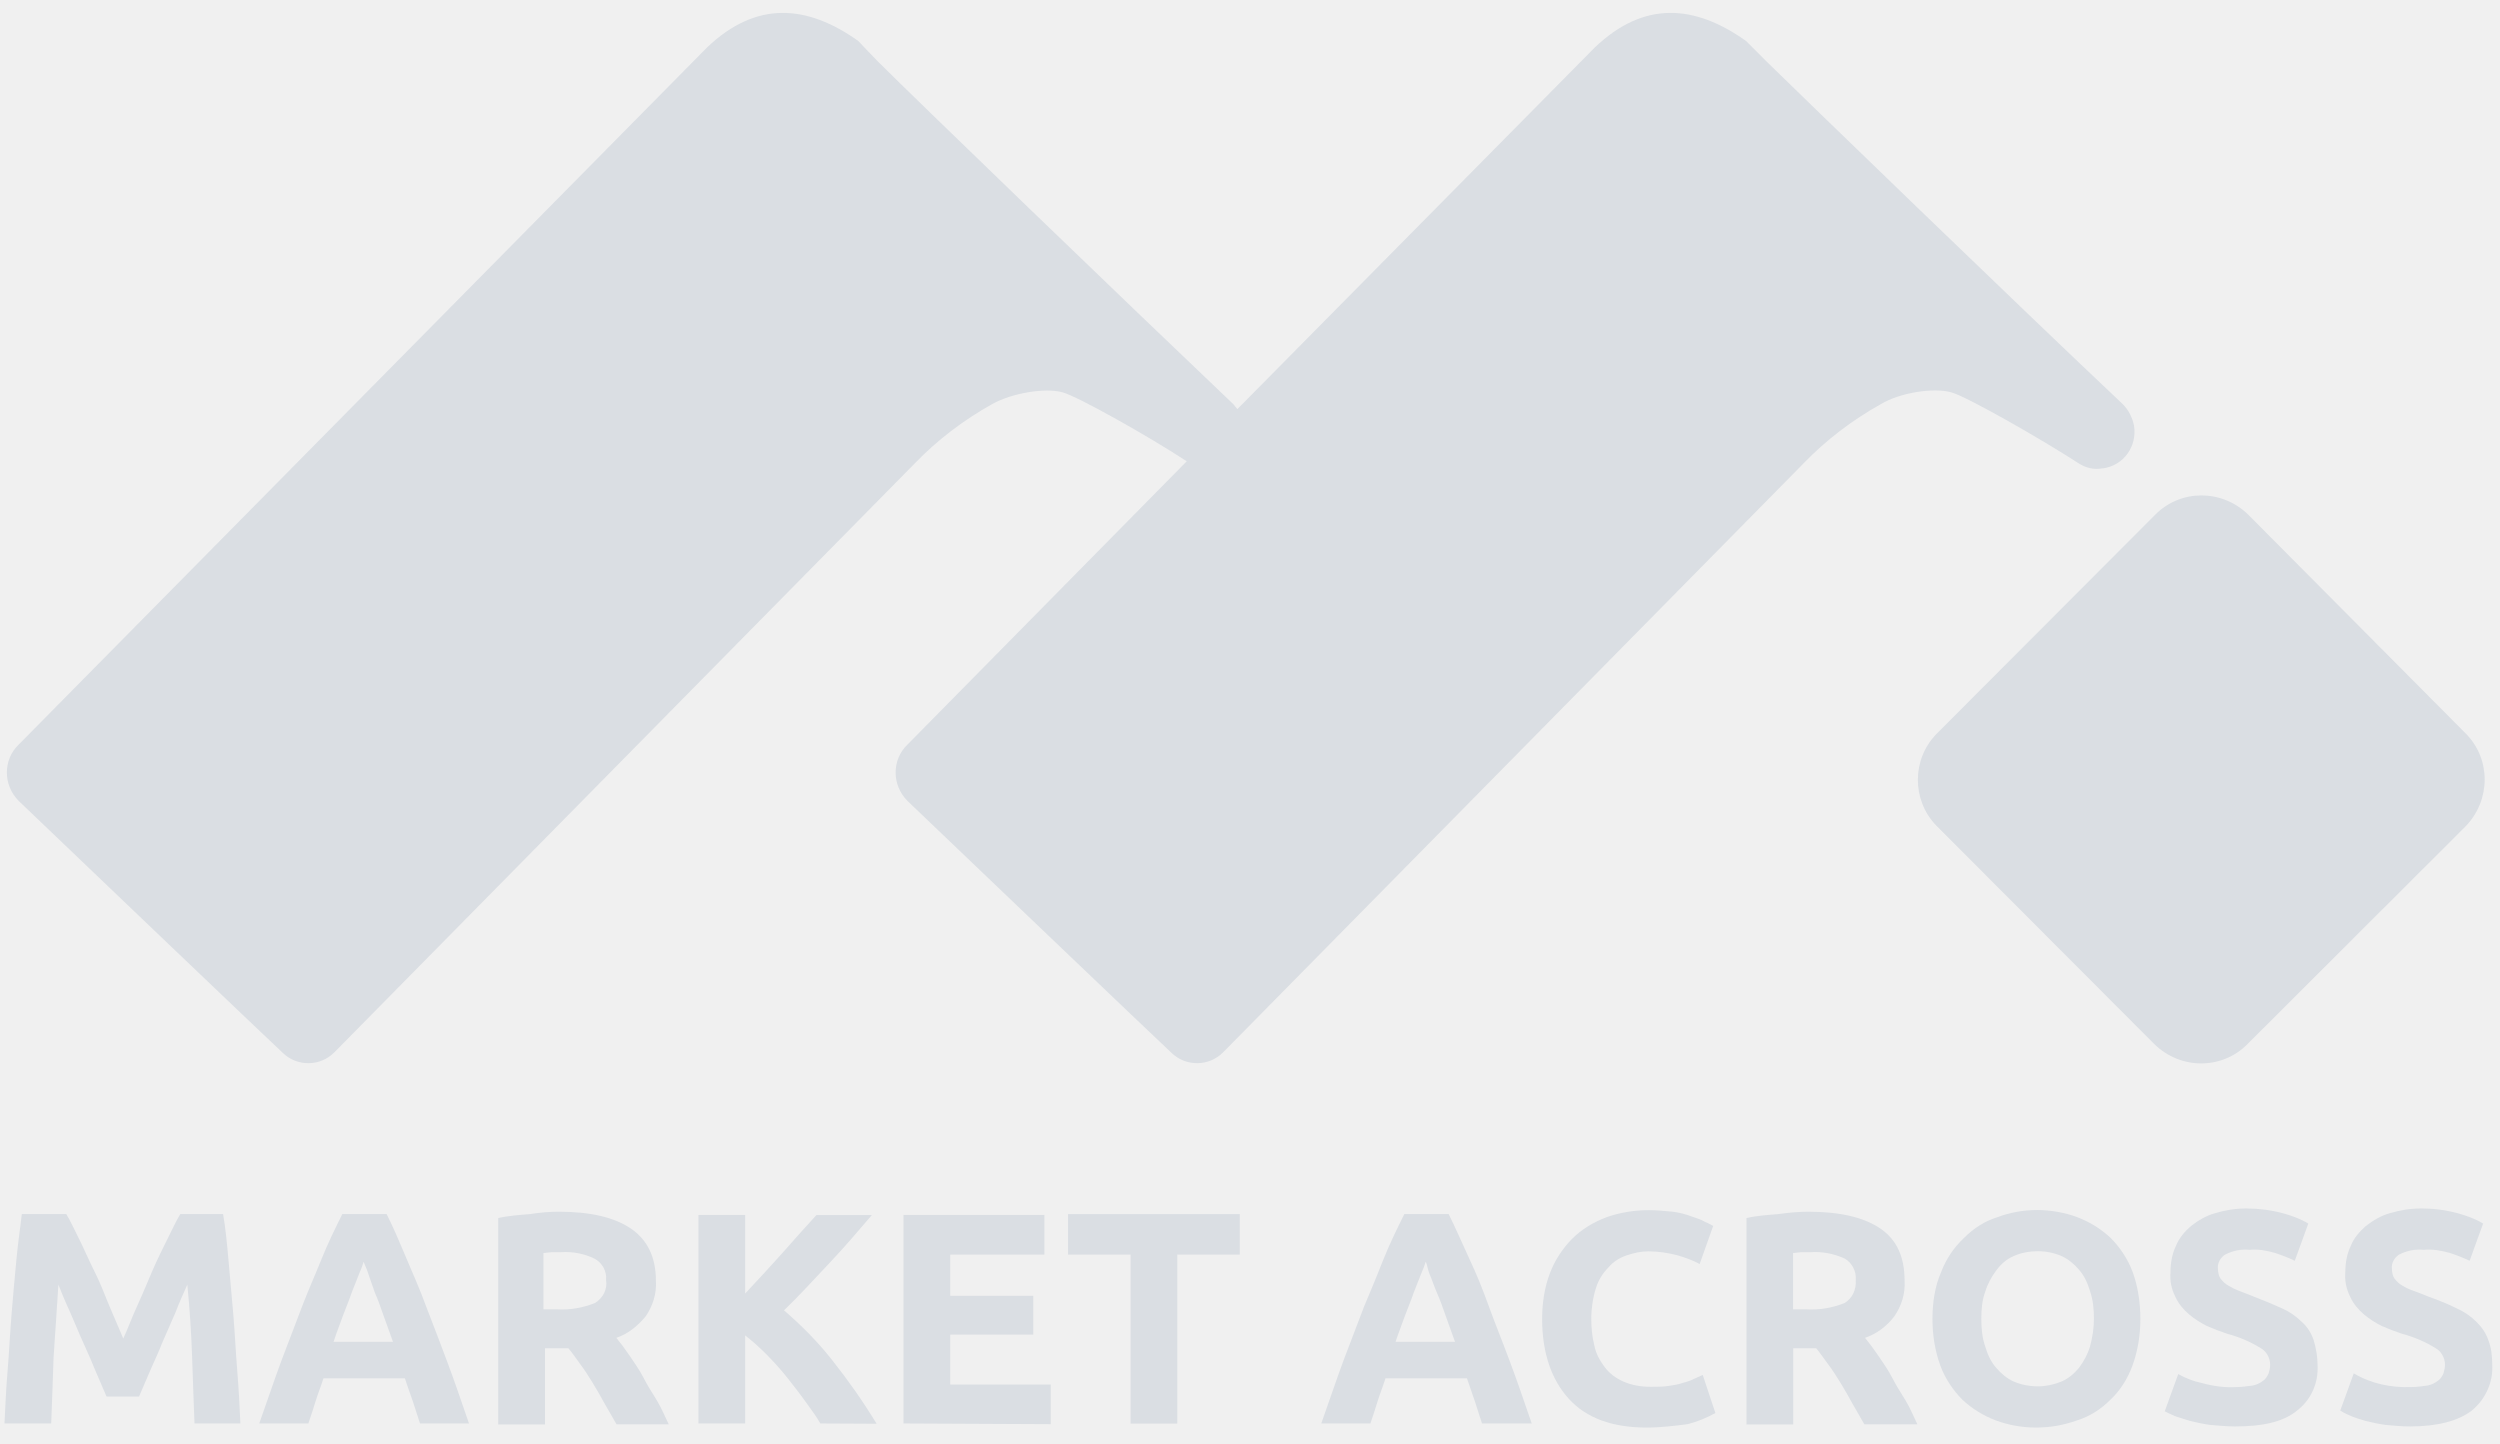
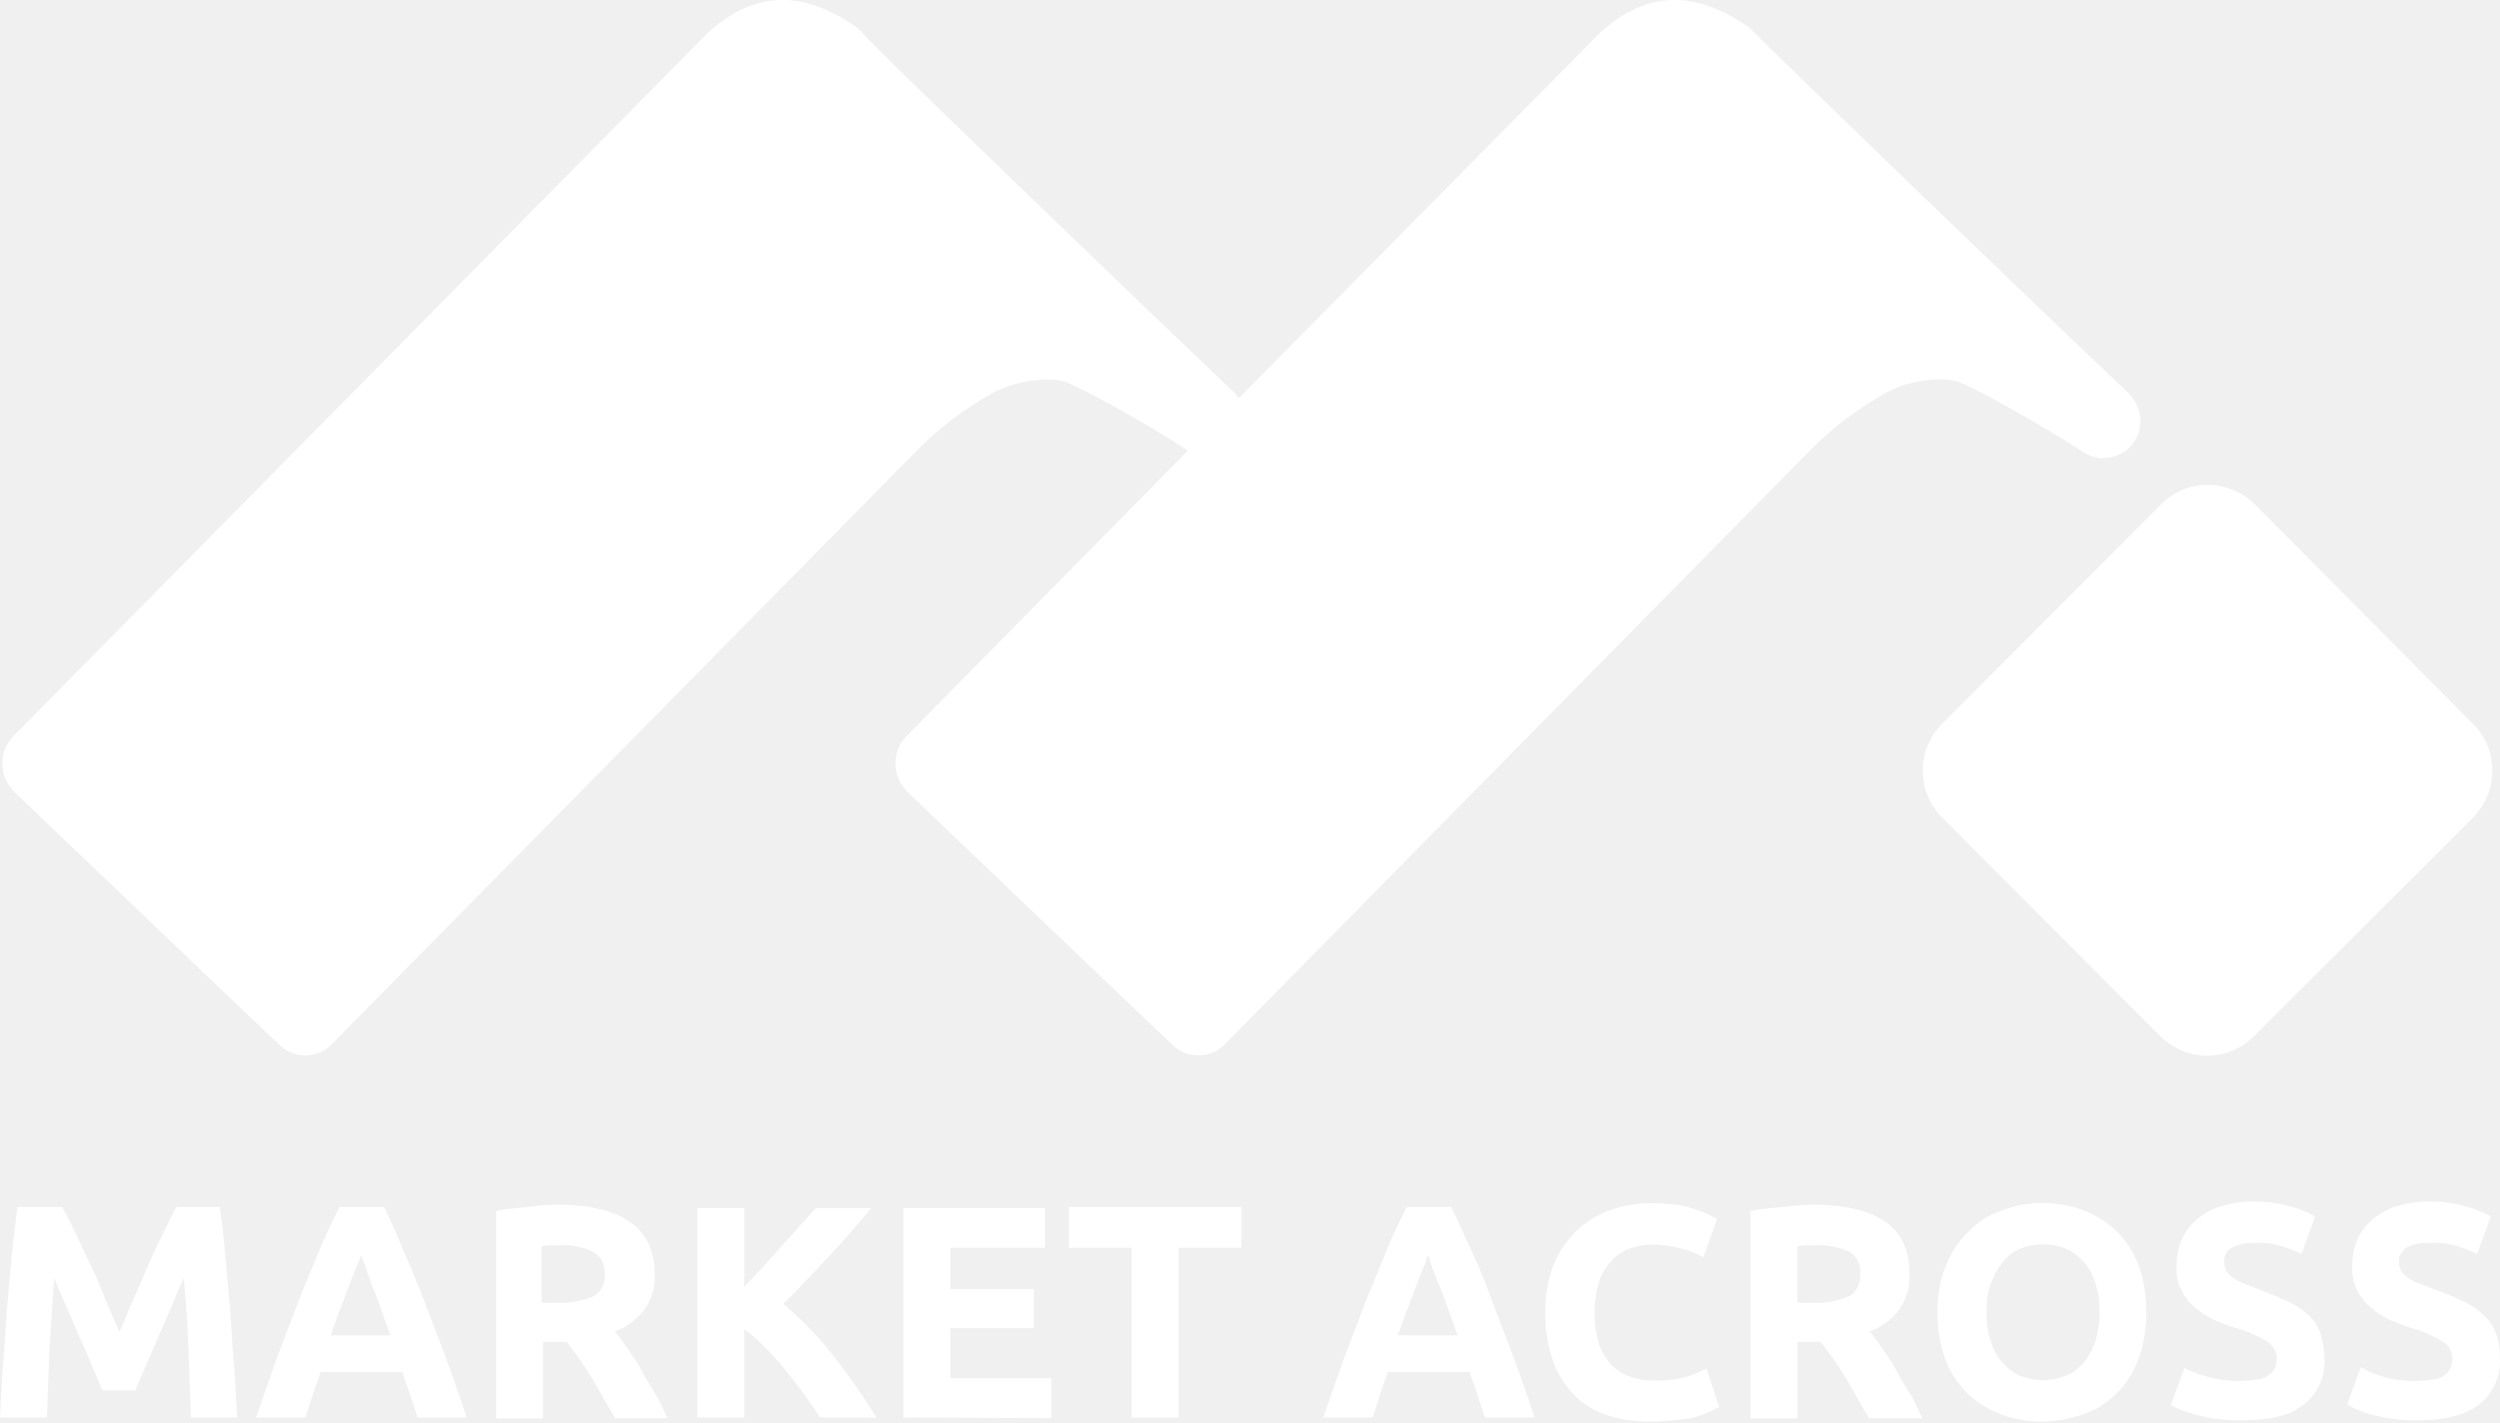
- <svg xmlns="http://www.w3.org/2000/svg" width="116" height="67" viewBox="0 0 116 67" fill="none">
-   <path d="M3.075 56.334C3.258 56.629 3.441 57.035 3.663 57.474C3.885 57.912 4.1 58.429 4.361 58.946C4.623 59.464 4.838 60.013 5.06 60.563L5.72 62.108C5.942 61.63 6.125 61.113 6.38 60.563C6.634 60.013 6.856 59.457 7.078 58.946C7.3 58.436 7.555 57.919 7.777 57.474C7.999 57.035 8.182 56.629 8.365 56.334H10.351C10.462 56.963 10.534 57.696 10.605 58.508C10.677 59.319 10.749 60.125 10.827 61.008C10.899 61.892 10.938 62.737 11.01 63.62C11.082 64.504 11.121 65.316 11.154 66.049H9.025C8.986 65.093 8.953 64.098 8.914 62.959C8.875 61.853 8.803 60.714 8.692 59.608C8.509 60.013 8.326 60.419 8.143 60.897L7.516 62.331C7.333 62.809 7.111 63.254 6.928 63.692L6.451 64.799H4.943L4.466 63.692C4.283 63.254 4.1 62.809 3.878 62.331C3.656 61.853 3.473 61.375 3.258 60.897C3.036 60.419 2.853 59.974 2.709 59.608C2.637 60.747 2.565 61.853 2.487 62.959C2.448 64.066 2.415 65.093 2.376 66.049H0.208C0.247 65.276 0.279 64.465 0.351 63.62C0.423 62.776 0.462 61.892 0.534 61.008C0.606 60.125 0.678 59.313 0.756 58.508C0.828 57.696 0.939 56.996 1.011 56.334H3.075Z" fill="#DADEE3" />
-   <path d="M19.488 66.049C19.377 65.715 19.266 65.349 19.155 65.021C19.044 64.687 18.9 64.321 18.789 63.954H15.008C14.896 64.321 14.753 64.655 14.642 65.021C14.531 65.388 14.42 65.722 14.309 66.049H12.029C12.395 65.021 12.728 64.026 13.055 63.142C13.388 62.259 13.714 61.414 14.008 60.642C14.302 59.869 14.635 59.13 14.929 58.397C15.223 57.663 15.556 56.996 15.883 56.334H17.94C18.273 56.996 18.567 57.696 18.861 58.397C19.155 59.097 19.488 59.83 19.782 60.642C20.076 61.414 20.409 62.259 20.735 63.142C21.069 64.026 21.395 64.982 21.761 66.049H19.488ZM16.875 58.541C16.836 58.684 16.765 58.874 16.653 59.13L16.32 59.974C16.209 60.308 16.066 60.635 15.915 61.041C15.772 61.447 15.621 61.814 15.478 62.259H18.234C18.09 61.853 17.94 61.447 17.796 61.041C17.653 60.635 17.542 60.308 17.392 59.974L17.098 59.13C17.026 58.874 16.915 58.691 16.875 58.541Z" fill="#DADEE3" />
-   <path d="M25.915 56.223C27.384 56.223 28.488 56.478 29.259 56.996C30.029 57.513 30.434 58.318 30.434 59.424C30.474 60.013 30.291 60.602 29.958 61.08C29.592 61.519 29.148 61.892 28.599 62.075C28.782 62.298 29.004 62.593 29.226 62.92C29.448 63.254 29.664 63.548 29.853 63.915C30.036 64.281 30.258 64.615 30.48 64.982C30.702 65.349 30.846 65.715 31.029 66.088H28.606C28.423 65.754 28.24 65.46 28.057 65.132C27.874 64.799 27.691 64.471 27.508 64.177C27.326 63.882 27.143 63.588 26.921 63.293C26.738 63.038 26.555 62.776 26.372 62.56H25.288V66.095H23.119V56.518C23.596 56.406 24.112 56.374 24.589 56.334C25.033 56.262 25.51 56.223 25.915 56.223ZM26.019 58.102C25.876 58.102 25.725 58.102 25.582 58.102L25.216 58.141V60.753H25.843C26.431 60.792 27.058 60.681 27.606 60.459C27.972 60.236 28.194 59.83 28.122 59.392C28.162 58.986 27.939 58.58 27.574 58.397C27.123 58.174 26.574 58.063 26.019 58.102Z" fill="#DADEE3" />
-   <path d="M38.063 66.049C37.88 65.715 37.625 65.388 37.364 65.021C37.103 64.654 36.815 64.288 36.521 63.915C36.227 63.542 35.894 63.181 35.568 62.848C35.235 62.514 34.908 62.219 34.575 61.964V66.049H32.407V56.373H34.575V60.02C35.124 59.431 35.712 58.802 36.267 58.18C36.855 57.519 37.37 56.93 37.88 56.38H40.453C39.794 57.153 39.134 57.925 38.468 58.625C37.802 59.326 37.109 60.098 36.378 60.799C37.188 61.499 37.958 62.272 38.618 63.116C39.349 64.039 40.048 65.028 40.675 66.062L38.063 66.049Z" fill="#DADEE3" />
-   <path d="M41.923 66.049V56.373H48.46V58.213H44.091V60.124H47.944V61.925H44.091V64.242H48.754V66.082L41.923 66.049Z" fill="#DADEE3" />
-   <path d="M57.526 56.334V58.213H54.626V66.055H52.458V58.213H49.558V56.334H57.526Z" fill="#DADEE3" />
-   <path d="M68.766 66.049C68.655 65.715 68.544 65.349 68.433 65.021L68.067 63.954H64.286C64.175 64.321 64.031 64.655 63.92 65.021C63.809 65.388 63.698 65.722 63.587 66.049H61.307C61.673 65.021 62.006 64.026 62.333 63.142C62.666 62.259 62.992 61.414 63.286 60.642C63.619 59.869 63.913 59.13 64.207 58.397C64.501 57.663 64.834 56.996 65.161 56.334H67.218C67.551 56.996 67.845 57.696 68.172 58.397C68.505 59.097 68.799 59.83 69.093 60.642C69.387 61.454 69.72 62.259 70.046 63.142C70.379 64.026 70.706 64.982 71.072 66.049H68.766ZM66.154 58.541C66.114 58.684 66.043 58.874 65.931 59.13L65.598 59.974C65.487 60.308 65.344 60.635 65.194 61.041C65.05 61.447 64.9 61.814 64.756 62.259H67.512C67.368 61.853 67.218 61.447 67.075 61.041C66.931 60.635 66.82 60.308 66.669 59.974C66.526 59.64 66.448 59.385 66.336 59.13C66.232 58.874 66.232 58.691 66.154 58.541Z" fill="#DADEE3" />
-   <path d="M76.401 66.239C74.821 66.239 73.612 65.8 72.803 64.916C71.993 64.032 71.555 62.782 71.555 61.198C71.555 60.465 71.666 59.725 71.921 59.064C72.143 58.475 72.509 57.925 72.946 57.48C73.384 57.041 73.939 56.707 74.527 56.485C75.154 56.262 75.814 56.151 76.512 56.151C76.878 56.151 77.244 56.19 77.616 56.223C77.91 56.262 78.204 56.334 78.498 56.446C78.72 56.517 78.936 56.59 79.125 56.701C79.308 56.773 79.419 56.845 79.491 56.884L78.864 58.651C78.531 58.468 78.204 58.357 77.838 58.246C77.401 58.134 76.957 58.062 76.48 58.062C76.147 58.062 75.82 58.134 75.487 58.246C75.154 58.357 74.86 58.54 74.644 58.795C74.39 59.051 74.168 59.385 74.057 59.751C73.913 60.19 73.835 60.707 73.835 61.185C73.835 61.591 73.874 62.029 73.978 62.435C74.05 62.802 74.233 63.136 74.455 63.43C74.677 63.725 74.971 63.947 75.298 64.091C75.703 64.275 76.14 64.347 76.584 64.347C76.878 64.347 77.172 64.347 77.427 64.307C77.681 64.268 77.904 64.235 78.086 64.163C78.269 64.124 78.452 64.052 78.602 63.98L79.007 63.797L79.595 65.564C79.19 65.787 78.753 65.97 78.308 66.081C77.688 66.16 77.061 66.239 76.401 66.239Z" fill="#DADEE3" />
-   <path d="M83.892 56.223C85.362 56.223 86.466 56.478 87.237 56.996C88.007 57.513 88.373 58.318 88.373 59.424C88.412 60.013 88.229 60.602 87.896 61.08C87.563 61.519 87.086 61.892 86.538 62.075C86.721 62.298 86.943 62.593 87.165 62.92C87.387 63.254 87.602 63.548 87.792 63.915C87.975 64.281 88.197 64.615 88.419 64.982C88.641 65.349 88.784 65.715 88.967 66.088H86.505C86.322 65.754 86.139 65.46 85.956 65.132C85.773 64.799 85.591 64.471 85.408 64.177C85.225 63.882 85.042 63.588 84.82 63.293C84.598 62.998 84.454 62.776 84.271 62.56H83.207V66.095H81.038V56.518C81.515 56.406 82.031 56.374 82.508 56.334C83.011 56.262 83.488 56.223 83.892 56.223ZM84.004 58.102C83.86 58.102 83.71 58.102 83.566 58.102L83.2 58.141V60.753H83.827C84.415 60.792 85.042 60.681 85.591 60.459C85.956 60.236 86.139 59.83 86.107 59.392C86.146 58.986 85.924 58.58 85.591 58.397C85.107 58.174 84.552 58.063 84.004 58.102Z" fill="#DADEE3" />
-   <path d="M99.313 61.192C99.313 61.925 99.202 62.664 98.947 63.365C98.725 63.954 98.399 64.504 97.922 64.949C97.484 65.388 96.968 65.722 96.38 65.905C95.753 66.127 95.133 66.239 94.473 66.239C93.846 66.239 93.187 66.127 92.599 65.905C92.011 65.682 91.495 65.355 91.057 64.949C90.62 64.51 90.248 63.954 90.032 63.365C89.777 62.664 89.666 61.931 89.666 61.192C89.666 60.459 89.777 59.679 90.071 59.018C90.293 58.429 90.659 57.879 91.136 57.434C91.573 56.995 92.089 56.662 92.677 56.478C93.265 56.256 93.892 56.145 94.513 56.145C95.133 56.145 95.799 56.256 96.387 56.478C96.975 56.701 97.491 57.028 97.928 57.434C98.366 57.873 98.738 58.429 98.954 59.018C99.202 59.686 99.313 60.459 99.313 61.192ZM91.933 61.192C91.933 61.63 91.972 62.075 92.115 62.481C92.227 62.848 92.37 63.182 92.632 63.476C92.853 63.731 93.108 63.954 93.441 64.105C93.774 64.249 94.173 64.327 94.545 64.327C94.911 64.327 95.277 64.255 95.649 64.105C95.982 63.961 96.237 63.738 96.459 63.476C96.681 63.182 96.864 62.848 96.975 62.481C97.086 62.075 97.158 61.637 97.158 61.192C97.158 60.746 97.118 60.308 96.975 59.902C96.864 59.535 96.72 59.202 96.459 58.907C96.237 58.652 95.982 58.429 95.649 58.279C95.316 58.135 94.95 58.056 94.545 58.056C94.179 58.056 93.774 58.128 93.441 58.279C93.108 58.423 92.853 58.645 92.632 58.94C92.409 59.234 92.227 59.568 92.115 59.935C91.972 60.308 91.933 60.753 91.933 61.192Z" fill="#DADEE3" />
-   <path d="M103.761 64.36C104.015 64.36 104.277 64.321 104.531 64.288C104.714 64.249 104.865 64.177 105.008 64.066C105.119 63.994 105.191 63.882 105.263 63.732C105.302 63.588 105.335 63.477 105.335 63.326C105.335 62.992 105.152 62.697 104.897 62.553C104.42 62.259 103.904 62.036 103.356 61.892C103.023 61.781 102.729 61.67 102.402 61.526C102.108 61.382 101.814 61.192 101.56 60.976C101.305 60.753 101.083 60.498 100.933 60.164C100.75 59.797 100.678 59.431 100.711 59.025C100.711 58.619 100.782 58.181 100.965 57.807C101.109 57.441 101.37 57.146 101.664 56.885C101.997 56.629 102.363 56.407 102.768 56.295C103.245 56.151 103.722 56.073 104.238 56.073C104.786 56.073 105.374 56.145 105.929 56.295C106.334 56.407 106.739 56.551 107.105 56.773L106.478 58.501C106.184 58.357 105.89 58.246 105.557 58.135C105.152 58.023 104.786 57.952 104.381 57.991C103.976 57.952 103.611 58.03 103.245 58.213C103.023 58.357 102.879 58.619 102.912 58.874C102.912 59.019 102.951 59.208 103.023 59.313C103.134 59.457 103.245 59.568 103.388 59.647C103.571 59.758 103.722 59.83 103.904 59.902C104.087 59.974 104.309 60.046 104.564 60.158C105.041 60.341 105.485 60.524 105.883 60.707C106.217 60.852 106.543 61.074 106.804 61.336C107.059 61.558 107.242 61.853 107.353 62.18C107.464 62.547 107.536 62.953 107.536 63.359C107.575 64.17 107.242 64.943 106.582 65.453C105.955 65.971 105.002 66.187 103.715 66.187C103.31 66.187 102.944 66.147 102.539 66.115C102.245 66.075 101.912 66.003 101.619 65.931C101.396 65.859 101.142 65.787 100.92 65.709C100.776 65.637 100.587 65.565 100.443 65.486L101.07 63.758C101.403 63.941 101.769 64.092 102.134 64.164C102.696 64.321 103.245 64.393 103.761 64.36Z" fill="#DADEE3" />
-   <path d="M111.873 64.36C112.127 64.36 112.389 64.321 112.643 64.288C112.826 64.249 112.976 64.177 113.12 64.066C113.231 63.994 113.303 63.882 113.375 63.732C113.414 63.588 113.447 63.477 113.447 63.326C113.447 62.992 113.264 62.697 113.009 62.553C112.532 62.259 112.016 62.036 111.468 61.892C111.135 61.781 110.841 61.67 110.514 61.526C110.22 61.382 109.926 61.192 109.672 60.976C109.417 60.753 109.195 60.498 109.045 60.164C108.862 59.797 108.79 59.431 108.823 59.025C108.823 58.619 108.894 58.181 109.077 57.807C109.221 57.441 109.482 57.146 109.776 56.885C110.109 56.629 110.475 56.407 110.88 56.295C111.357 56.151 111.833 56.073 112.349 56.073C112.937 56.073 113.486 56.145 114.041 56.295C114.446 56.407 114.851 56.551 115.217 56.773L114.59 58.501C114.296 58.357 114.002 58.246 113.669 58.135C113.264 58.023 112.859 57.952 112.454 57.991C112.049 57.952 111.683 58.03 111.317 58.213C111.095 58.357 110.952 58.619 110.984 58.874C110.984 59.019 111.024 59.208 111.095 59.313C111.206 59.457 111.317 59.568 111.461 59.647C111.644 59.758 111.794 59.83 112.01 59.902C112.193 59.974 112.415 60.046 112.669 60.158C113.185 60.341 113.623 60.524 113.989 60.707C114.322 60.852 114.648 61.074 114.91 61.336C115.164 61.591 115.347 61.853 115.458 62.18C115.602 62.547 115.641 62.953 115.641 63.359C115.68 64.17 115.308 64.943 114.688 65.453C114.061 65.931 113.107 66.187 111.82 66.187C111.415 66.187 111.05 66.147 110.684 66.115C110.39 66.075 110.057 66.003 109.763 65.931C109.358 65.82 108.953 65.676 108.587 65.453L109.214 63.725C110.037 64.21 110.958 64.393 111.873 64.36Z" fill="#DADEE3" />
-   <path d="M99.019 19.754C98.947 19.388 98.764 19.021 98.503 18.759C93.507 14.046 83.703 4.554 81.94 2.826C81.718 2.603 81.019 1.903 81.019 1.903C78.635 0.207 76.284 0.024 74.004 2.197L57.415 18.982C57.343 18.91 57.304 18.838 57.232 18.759C52.275 14.046 42.432 4.554 40.708 2.826C40.486 2.603 39.826 1.903 39.826 1.903C37.442 0.207 35.091 0.024 32.812 2.197L0.867 34.549C0.136 35.249 0.136 36.427 0.867 37.161L0.906 37.2C4.139 40.29 12.068 47.87 13.133 48.865C13.793 49.494 14.857 49.494 15.517 48.826L42.432 21.515C43.497 20.409 44.712 19.492 46.031 18.753C46.952 18.236 48.493 17.98 49.297 18.203C49.995 18.386 53.333 20.265 55.064 21.404L42.106 34.549C41.374 35.249 41.374 36.427 42.106 37.161L42.145 37.2C45.378 40.29 53.307 47.87 54.371 48.865C55.031 49.494 56.096 49.494 56.755 48.826L83.671 21.515C84.735 20.409 85.95 19.492 87.269 18.753C88.19 18.203 89.732 17.98 90.535 18.203C91.234 18.386 94.722 20.376 96.413 21.476C96.746 21.698 97.145 21.81 97.55 21.731H97.589C98.542 21.594 99.169 20.71 99.019 19.754Z" fill="#DADEE3" />
-   <path d="M89.876 34.031L100.012 23.872C101.188 22.693 103.095 22.693 104.31 23.872L114.407 34.031C115.583 35.209 115.583 37.121 114.407 38.339L104.27 48.459C103.095 49.637 101.188 49.637 99.973 48.459L89.836 38.299C88.7 37.121 88.7 35.209 89.876 34.031Z" fill="#DADEE3" />
+ <svg xmlns="http://www.w3.org/2000/svg" width="116" height="66" viewBox="0 0 116 66" fill="none">
+   <path d="M2.881 56.007C3.065 56.303 3.249 56.711 3.472 57.152C3.695 57.592 3.912 58.112 4.174 58.632C4.437 59.151 4.653 59.704 4.876 60.257L5.539 61.809C5.762 61.329 5.946 60.809 6.202 60.257C6.458 59.704 6.681 59.145 6.904 58.632C7.128 58.119 7.384 57.599 7.607 57.152C7.83 56.711 8.014 56.303 8.197 56.007H10.193C10.304 56.639 10.376 57.375 10.448 58.191C10.521 59.007 10.593 59.816 10.672 60.704C10.744 61.592 10.783 62.441 10.855 63.328C10.928 64.217 10.967 65.032 11 65.769H8.86C8.821 64.809 8.788 63.809 8.749 62.664C8.709 61.552 8.637 60.408 8.526 59.296C8.342 59.704 8.158 60.112 7.974 60.592L7.344 62.033C7.16 62.513 6.937 62.96 6.753 63.401L6.274 64.513H4.758L4.279 63.401C4.095 62.96 3.912 62.513 3.688 62.033C3.465 61.552 3.282 61.072 3.065 60.592C2.842 60.112 2.658 59.664 2.514 59.296C2.441 60.441 2.369 61.552 2.291 62.664C2.251 63.776 2.218 64.809 2.179 65.769H0C0.039 64.993 0.072 64.177 0.144 63.328C0.217 62.48 0.256 61.592 0.328 60.704C0.4 59.816 0.473 59 0.551 58.191C0.624 57.375 0.735 56.672 0.807 56.007H2.881Z" fill="white" />
+   <path d="M19.375 65.769C19.263 65.433 19.151 65.065 19.04 64.736C18.928 64.401 18.784 64.032 18.672 63.664H14.872C14.761 64.032 14.616 64.368 14.505 64.736C14.393 65.105 14.281 65.44 14.17 65.769H11.879C12.247 64.736 12.582 63.736 12.91 62.848C13.245 61.96 13.573 61.112 13.868 60.336C14.163 59.559 14.498 58.816 14.793 58.079C15.089 57.342 15.424 56.672 15.752 56.007H17.819C18.154 56.672 18.449 57.375 18.744 58.079C19.04 58.783 19.375 59.52 19.67 60.336C19.965 61.112 20.3 61.96 20.628 62.848C20.963 63.736 21.291 64.697 21.659 65.769H19.375ZM16.749 58.224C16.71 58.369 16.638 58.559 16.526 58.816L16.191 59.664C16.08 60 15.935 60.329 15.784 60.737C15.64 61.145 15.489 61.513 15.345 61.96H18.114C17.97 61.552 17.819 61.145 17.675 60.737C17.53 60.329 17.419 60 17.268 59.664L16.972 58.816C16.9 58.559 16.789 58.375 16.749 58.224Z" fill="white" />
+   <path d="M25.832 55.895C27.309 55.895 28.418 56.152 29.193 56.672C29.967 57.191 30.374 58 30.374 59.112C30.413 59.704 30.23 60.296 29.895 60.776C29.527 61.217 29.081 61.592 28.53 61.776C28.714 62 28.937 62.296 29.16 62.625C29.383 62.96 29.6 63.256 29.79 63.625C29.974 63.993 30.197 64.328 30.42 64.697C30.643 65.065 30.788 65.433 30.971 65.808H28.537C28.353 65.473 28.169 65.177 27.985 64.848C27.801 64.513 27.618 64.184 27.434 63.888C27.25 63.592 27.066 63.296 26.843 63C26.659 62.743 26.476 62.48 26.292 62.263H25.202V65.815H23.023V56.191C23.503 56.079 24.021 56.047 24.5 56.007C24.946 55.935 25.426 55.895 25.832 55.895ZM25.938 57.783C25.793 57.783 25.642 57.783 25.498 57.783L25.13 57.823V60.447H25.76C26.351 60.487 26.981 60.375 27.532 60.151C27.9 59.928 28.123 59.52 28.051 59.079C28.09 58.671 27.867 58.263 27.5 58.079C27.047 57.855 26.495 57.744 25.938 57.783Z" fill="white" />
+   <path d="M38.04 65.769C37.856 65.434 37.6 65.105 37.338 64.736C37.075 64.368 36.787 64 36.491 63.625C36.196 63.25 35.861 62.888 35.533 62.552C35.198 62.217 34.87 61.921 34.535 61.664V65.769H32.356V56.047H34.535V59.711C35.087 59.119 35.677 58.487 36.235 57.862C36.826 57.198 37.344 56.606 37.856 56.053H40.442C39.779 56.829 39.117 57.606 38.447 58.309C37.778 59.013 37.082 59.79 36.347 60.493C37.161 61.197 37.935 61.974 38.598 62.822C39.333 63.75 40.035 64.743 40.665 65.782L38.04 65.769Z" fill="white" />
+   <path d="M41.919 65.769V56.047H48.489V57.895H44.098V59.816H47.97V61.625H44.098V63.953H48.784V65.802L41.919 65.769Z" fill="white" />
+   <path d="M57.598 56.007V57.895H54.684V65.776H52.505V57.895H49.591V56.007H57.598Z" fill="white" />
+   <path d="M68.894 65.769C68.782 65.433 68.67 65.065 68.559 64.736L68.191 63.664H64.391C64.28 64.032 64.135 64.368 64.024 64.736C63.912 65.105 63.8 65.44 63.689 65.769H61.398C61.766 64.736 62.101 63.736 62.429 62.848C62.764 61.96 63.092 61.112 63.387 60.336C63.722 59.559 64.017 58.816 64.312 58.079C64.608 57.342 64.942 56.672 65.271 56.007H67.338C67.673 56.672 67.968 57.375 68.296 58.079C68.631 58.783 68.926 59.52 69.222 60.336C69.517 61.151 69.852 61.96 70.18 62.848C70.515 63.736 70.843 64.697 71.21 65.769H68.894ZM66.268 58.224C66.229 58.369 66.157 58.559 66.045 58.816L65.71 59.664C65.599 60 65.454 60.329 65.303 60.737C65.159 61.145 65.008 61.513 64.864 61.96H67.633C67.489 61.552 67.338 61.145 67.194 60.737C67.049 60.329 66.938 60 66.787 59.664C66.642 59.329 66.564 59.072 66.452 58.816C66.347 58.559 66.347 58.375 66.268 58.224Z" fill="white" />
+   <path d="M76.566 65.96C74.977 65.96 73.763 65.519 72.949 64.631C72.135 63.743 71.696 62.487 71.696 60.895C71.696 60.158 71.807 59.415 72.063 58.75C72.287 58.158 72.654 57.606 73.094 57.158C73.534 56.718 74.091 56.382 74.682 56.158C75.312 55.935 75.975 55.823 76.677 55.823C77.045 55.823 77.412 55.862 77.786 55.895C78.082 55.935 78.377 56.007 78.672 56.119C78.896 56.191 79.112 56.264 79.302 56.376C79.486 56.448 79.598 56.52 79.67 56.56L79.04 58.336C78.705 58.152 78.377 58.04 78.01 57.928C77.57 57.816 77.124 57.744 76.644 57.744C76.31 57.744 75.981 57.816 75.647 57.928C75.312 58.04 75.017 58.224 74.8 58.481C74.544 58.737 74.321 59.073 74.21 59.441C74.065 59.882 73.986 60.401 73.986 60.882C73.986 61.289 74.026 61.73 74.131 62.138C74.203 62.506 74.387 62.842 74.61 63.138C74.833 63.434 75.128 63.657 75.457 63.802C75.863 63.986 76.303 64.059 76.749 64.059C77.045 64.059 77.34 64.059 77.596 64.019C77.852 63.98 78.075 63.947 78.259 63.875C78.443 63.835 78.626 63.763 78.777 63.69L79.184 63.506L79.775 65.282C79.368 65.506 78.928 65.69 78.482 65.802C77.859 65.881 77.228 65.96 76.566 65.96Z" fill="white" />
+   <path d="M84.094 55.895C85.57 55.895 86.68 56.152 87.454 56.672C88.228 57.191 88.596 58 88.596 59.112C88.635 59.704 88.452 60.296 88.117 60.776C87.782 61.217 87.303 61.592 86.752 61.776C86.936 62 87.159 62.296 87.382 62.625C87.605 62.96 87.822 63.256 88.012 63.625C88.196 63.993 88.419 64.328 88.642 64.697C88.865 65.065 89.01 65.433 89.193 65.808H86.719C86.535 65.473 86.351 65.177 86.168 64.848C85.984 64.513 85.8 64.184 85.616 63.888C85.433 63.592 85.249 63.296 85.026 63C84.802 62.704 84.658 62.48 84.474 62.263H83.405V65.815H81.226V56.191C81.705 56.079 82.223 56.047 82.702 56.007C83.208 55.935 83.687 55.895 84.094 55.895ZM84.205 57.783C84.061 57.783 83.91 57.783 83.766 57.783L83.398 57.823V60.447H84.028C84.619 60.487 85.249 60.375 85.8 60.151C86.168 59.928 86.351 59.52 86.319 59.079C86.358 58.671 86.135 58.263 85.8 58.079C85.314 57.855 84.757 57.744 84.205 57.783Z" fill="white" />
+   <path d="M99.589 60.888C99.589 61.625 99.478 62.368 99.222 63.072C98.999 63.664 98.67 64.217 98.191 64.664C97.752 65.105 97.233 65.44 96.642 65.624C96.012 65.848 95.389 65.96 94.726 65.96C94.096 65.96 93.433 65.848 92.842 65.624C92.252 65.401 91.733 65.072 91.293 64.664C90.854 64.223 90.48 63.664 90.263 63.072C90.007 62.368 89.895 61.632 89.895 60.888C89.895 60.151 90.007 59.369 90.302 58.704C90.526 58.112 90.893 57.56 91.372 57.112C91.812 56.672 92.33 56.336 92.921 56.152C93.512 55.928 94.142 55.816 94.765 55.816C95.389 55.816 96.058 55.928 96.649 56.152C97.24 56.376 97.758 56.705 98.198 57.112C98.638 57.553 99.012 58.112 99.228 58.704C99.478 59.375 99.589 60.151 99.589 60.888ZM92.173 60.888C92.173 61.329 92.212 61.776 92.357 62.184C92.468 62.552 92.613 62.888 92.875 63.184C93.098 63.441 93.354 63.664 93.689 63.815C94.024 63.96 94.424 64.039 94.798 64.039C95.166 64.039 95.533 63.967 95.907 63.815C96.242 63.671 96.498 63.447 96.721 63.184C96.944 62.888 97.128 62.552 97.24 62.184C97.351 61.776 97.423 61.335 97.423 60.888C97.423 60.441 97.384 60 97.24 59.592C97.128 59.224 96.984 58.888 96.721 58.592C96.498 58.336 96.242 58.112 95.907 57.961C95.573 57.816 95.205 57.737 94.798 57.737C94.431 57.737 94.024 57.81 93.689 57.961C93.354 58.106 93.098 58.329 92.875 58.625C92.652 58.921 92.468 59.257 92.357 59.625C92.212 60 92.173 60.447 92.173 60.888Z" fill="white" />
+   <path d="M104.059 64.072C104.315 64.072 104.577 64.032 104.833 63.999C105.017 63.96 105.168 63.888 105.312 63.776C105.424 63.703 105.496 63.592 105.568 63.44C105.608 63.296 105.64 63.184 105.64 63.032C105.64 62.697 105.457 62.401 105.201 62.256C104.722 61.96 104.203 61.737 103.652 61.592C103.317 61.48 103.022 61.368 102.694 61.224C102.398 61.079 102.103 60.888 101.847 60.671C101.591 60.447 101.368 60.191 101.217 59.855C101.033 59.487 100.961 59.118 100.994 58.711C100.994 58.303 101.066 57.862 101.25 57.487C101.394 57.119 101.657 56.823 101.952 56.56C102.287 56.303 102.654 56.079 103.061 55.968C103.54 55.823 104.019 55.744 104.538 55.744C105.089 55.744 105.68 55.816 106.238 55.968C106.645 56.079 107.051 56.224 107.419 56.448L106.789 58.184C106.494 58.04 106.198 57.928 105.864 57.816C105.457 57.704 105.089 57.632 104.682 57.671C104.275 57.632 103.908 57.711 103.54 57.895C103.317 58.04 103.173 58.303 103.205 58.559C103.205 58.704 103.245 58.895 103.317 59C103.429 59.145 103.54 59.257 103.685 59.336C103.868 59.447 104.019 59.52 104.203 59.592C104.387 59.664 104.61 59.737 104.866 59.849C105.345 60.033 105.791 60.217 106.192 60.401C106.526 60.546 106.855 60.77 107.117 61.033C107.373 61.256 107.557 61.552 107.668 61.881C107.78 62.25 107.852 62.657 107.852 63.065C107.892 63.881 107.557 64.657 106.894 65.17C106.264 65.69 105.306 65.907 104.013 65.907C103.606 65.907 103.238 65.868 102.831 65.835C102.536 65.795 102.201 65.723 101.906 65.651C101.683 65.578 101.427 65.506 101.204 65.427C101.059 65.355 100.869 65.282 100.725 65.203L101.355 63.467C101.689 63.651 102.057 63.802 102.424 63.874C102.989 64.032 103.54 64.105 104.059 64.072Z" fill="white" />
+   <path d="M112.21 64.072C112.466 64.072 112.728 64.032 112.984 63.999C113.168 63.96 113.319 63.888 113.464 63.776C113.575 63.703 113.647 63.592 113.719 63.44C113.759 63.296 113.792 63.184 113.792 63.032C113.792 62.697 113.608 62.401 113.352 62.256C112.873 61.96 112.354 61.737 111.803 61.592C111.468 61.48 111.173 61.368 110.845 61.224C110.549 61.079 110.254 60.888 109.998 60.671C109.742 60.447 109.519 60.191 109.368 59.855C109.184 59.487 109.112 59.118 109.145 58.711C109.145 58.303 109.217 57.862 109.401 57.487C109.545 57.119 109.808 56.823 110.103 56.56C110.438 56.303 110.805 56.079 111.212 55.968C111.691 55.823 112.171 55.744 112.689 55.744C113.28 55.744 113.831 55.816 114.389 55.968C114.796 56.079 115.203 56.224 115.57 56.448L114.94 58.184C114.645 58.04 114.35 57.928 114.015 57.816C113.608 57.704 113.201 57.632 112.794 57.671C112.387 57.632 112.02 57.711 111.652 57.895C111.429 58.04 111.285 58.303 111.317 58.559C111.317 58.704 111.357 58.895 111.429 59C111.541 59.145 111.652 59.257 111.796 59.336C111.98 59.447 112.131 59.52 112.348 59.592C112.532 59.664 112.755 59.737 113.011 59.849C113.529 60.033 113.969 60.217 114.336 60.401C114.671 60.546 114.999 60.77 115.262 61.033C115.518 61.289 115.702 61.552 115.813 61.881C115.958 62.25 115.997 62.657 115.997 63.065C116.036 63.881 115.662 64.657 115.039 65.17C114.409 65.65 113.45 65.907 112.157 65.907C111.751 65.907 111.383 65.868 111.015 65.835C110.72 65.795 110.385 65.723 110.09 65.651C109.683 65.539 109.276 65.394 108.909 65.17L109.539 63.434C110.366 63.92 111.291 64.105 112.21 64.072Z" fill="white" />
+   <path d="M99.294 19.248C99.222 18.88 99.038 18.512 98.775 18.249C93.754 13.512 83.903 3.974 82.131 2.237C81.908 2.014 81.206 1.31 81.206 1.31C78.81 -0.394 76.447 -0.578 74.157 1.606L57.486 18.472C57.414 18.4 57.375 18.328 57.303 18.249C52.321 13.512 42.431 3.974 40.698 2.237C40.475 2.014 39.812 1.31 39.812 1.31C37.416 -0.394 35.054 -0.578 32.763 1.606L0.663 34.115C-0.072 34.819 -0.072 36.003 0.663 36.74L0.702 36.779C3.951 39.884 11.918 47.502 12.988 48.501C13.651 49.133 14.721 49.133 15.384 48.462L42.431 21.018C43.5 19.906 44.721 18.985 46.047 18.242C46.972 17.722 48.521 17.466 49.328 17.689C50.031 17.874 53.384 19.762 55.124 20.906L42.102 34.115C41.367 34.819 41.367 36.003 42.102 36.74L42.142 36.779C45.391 39.884 53.358 47.502 54.428 48.501C55.091 49.133 56.161 49.133 56.824 48.462L83.87 21.018C84.94 19.906 86.161 18.985 87.487 18.242C88.412 17.689 89.961 17.466 90.768 17.689C91.47 17.874 94.975 19.873 96.675 20.979C97.01 21.202 97.41 21.314 97.817 21.235H97.856C98.815 21.097 99.445 20.209 99.294 19.248Z" fill="white" />
+   <path d="M90.105 33.595L100.291 23.386C101.473 22.202 103.389 22.202 104.61 23.386L114.757 33.595C115.938 34.779 115.938 36.7 114.757 37.924L104.571 48.093C103.389 49.278 101.473 49.278 100.252 48.093L90.066 37.884C88.924 36.7 88.924 34.779 90.105 33.595Z" fill="white" />
</svg>
